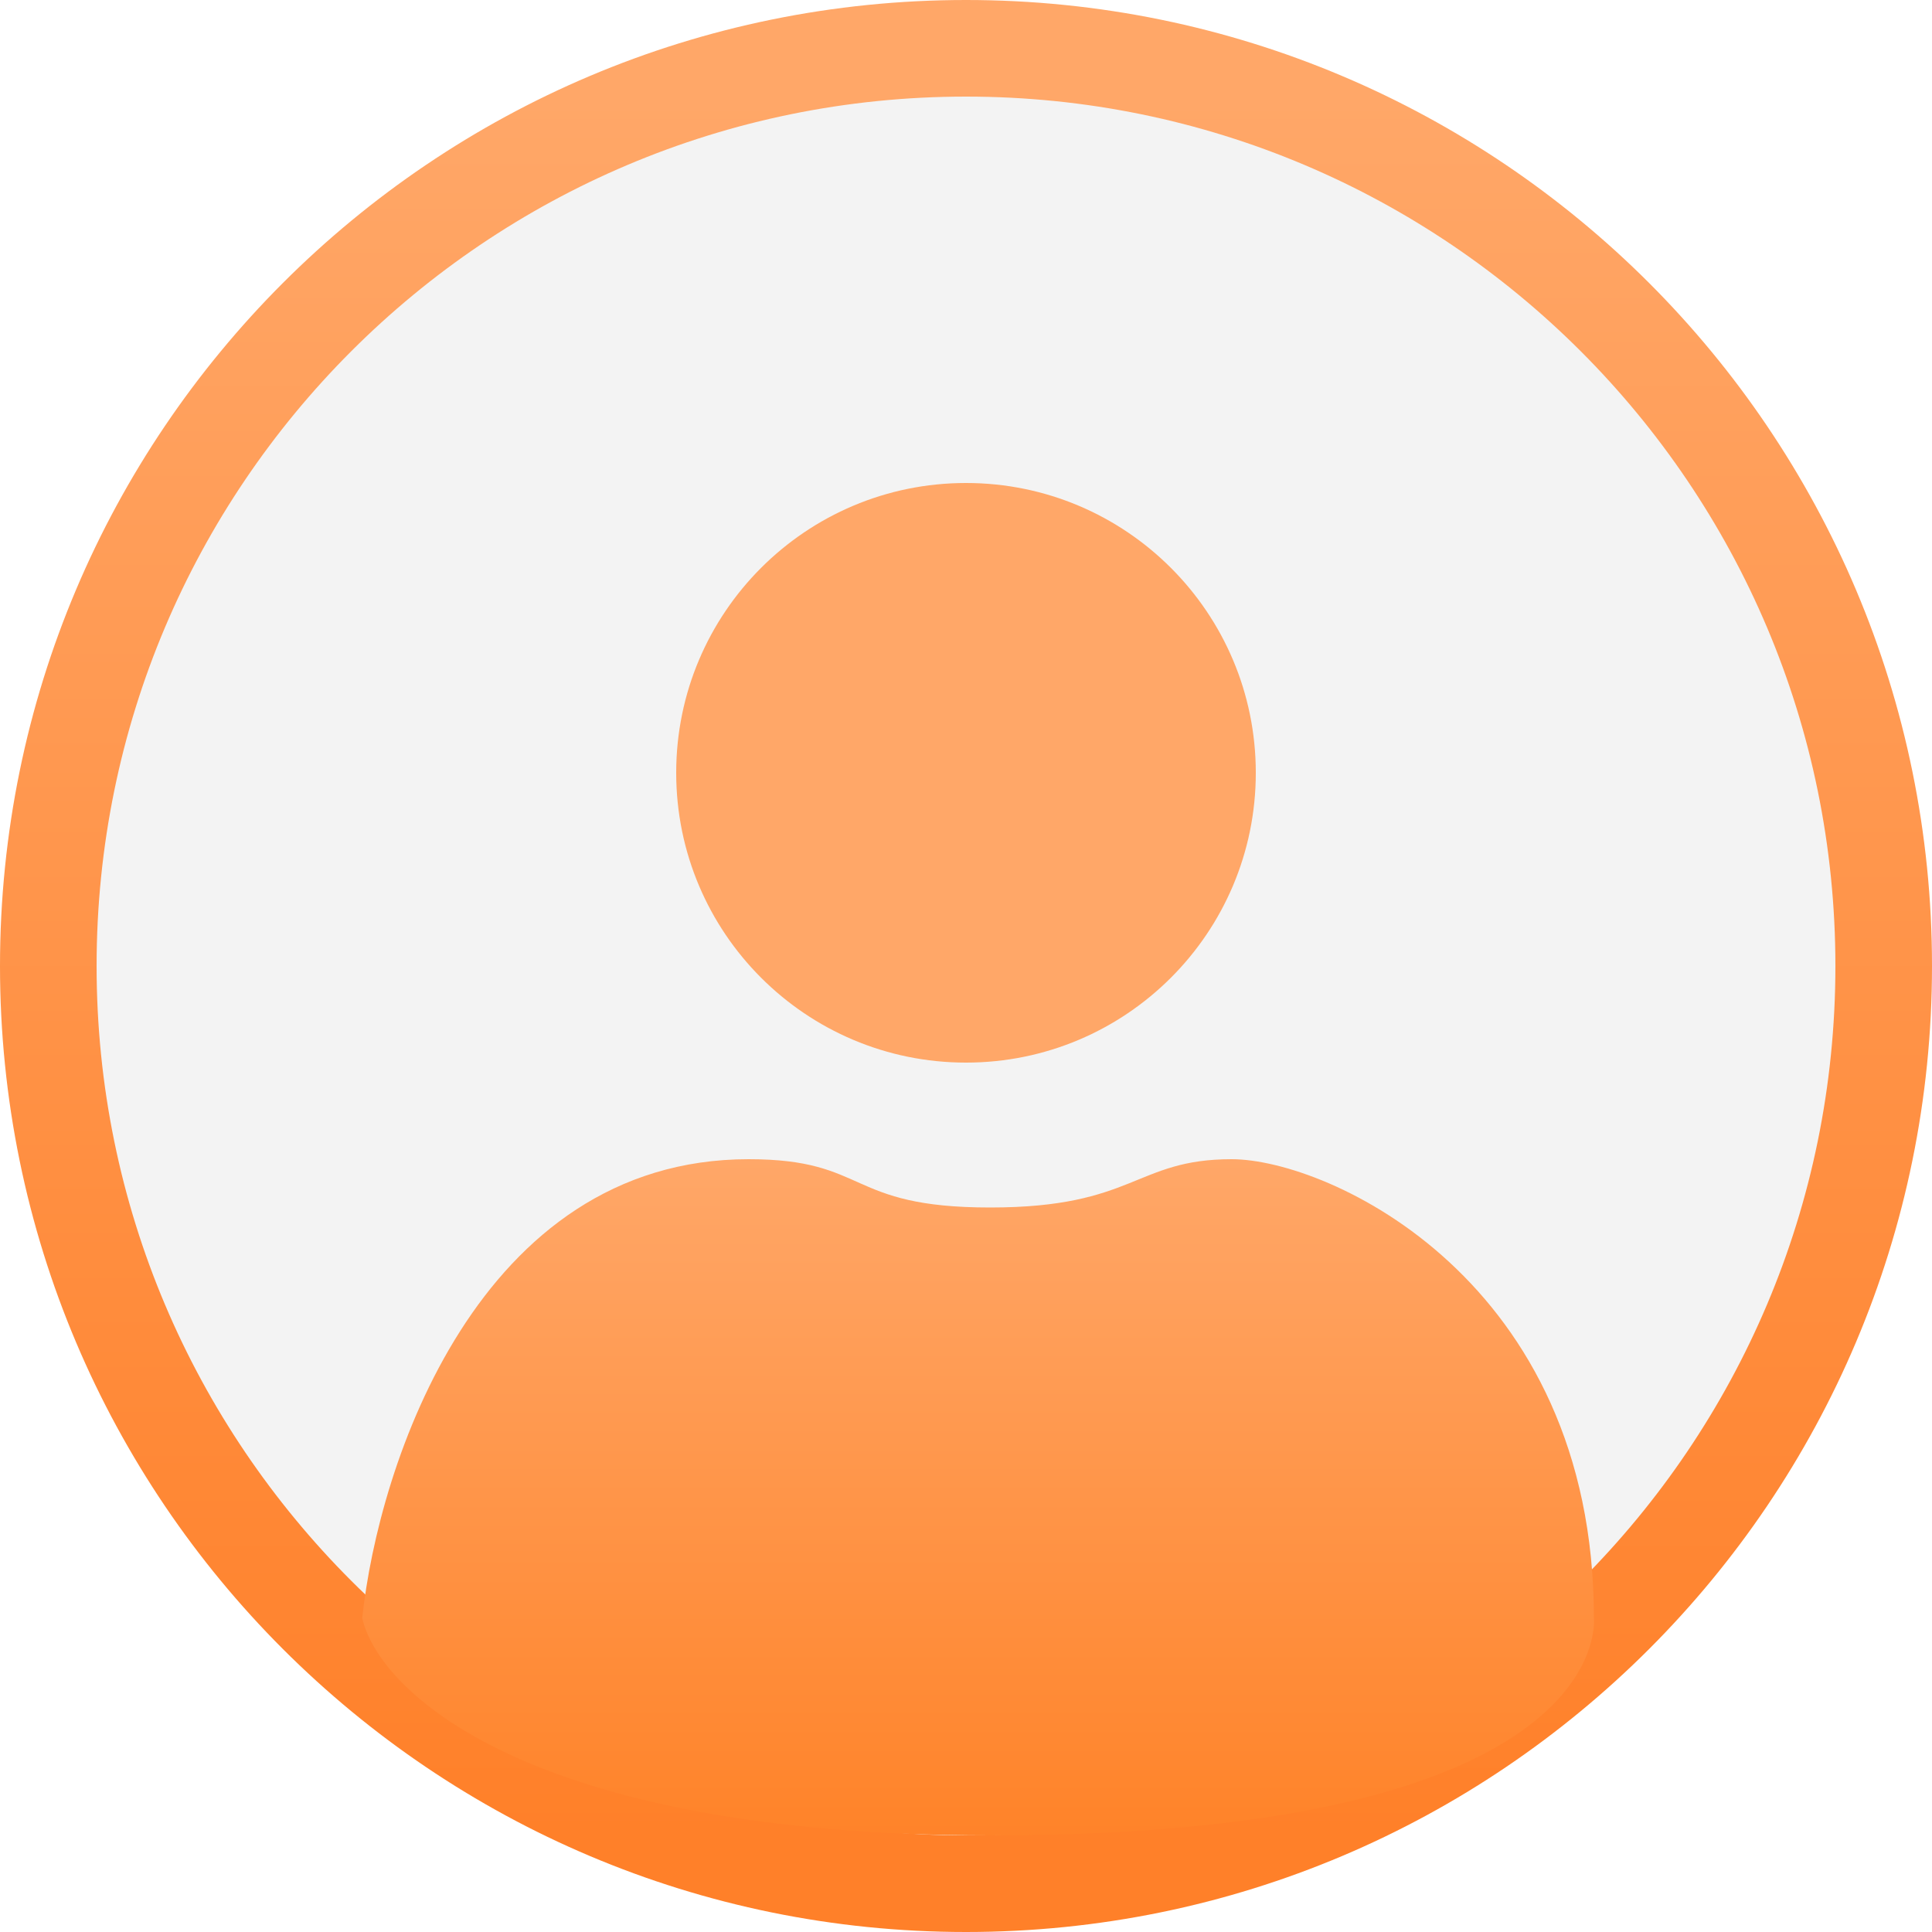
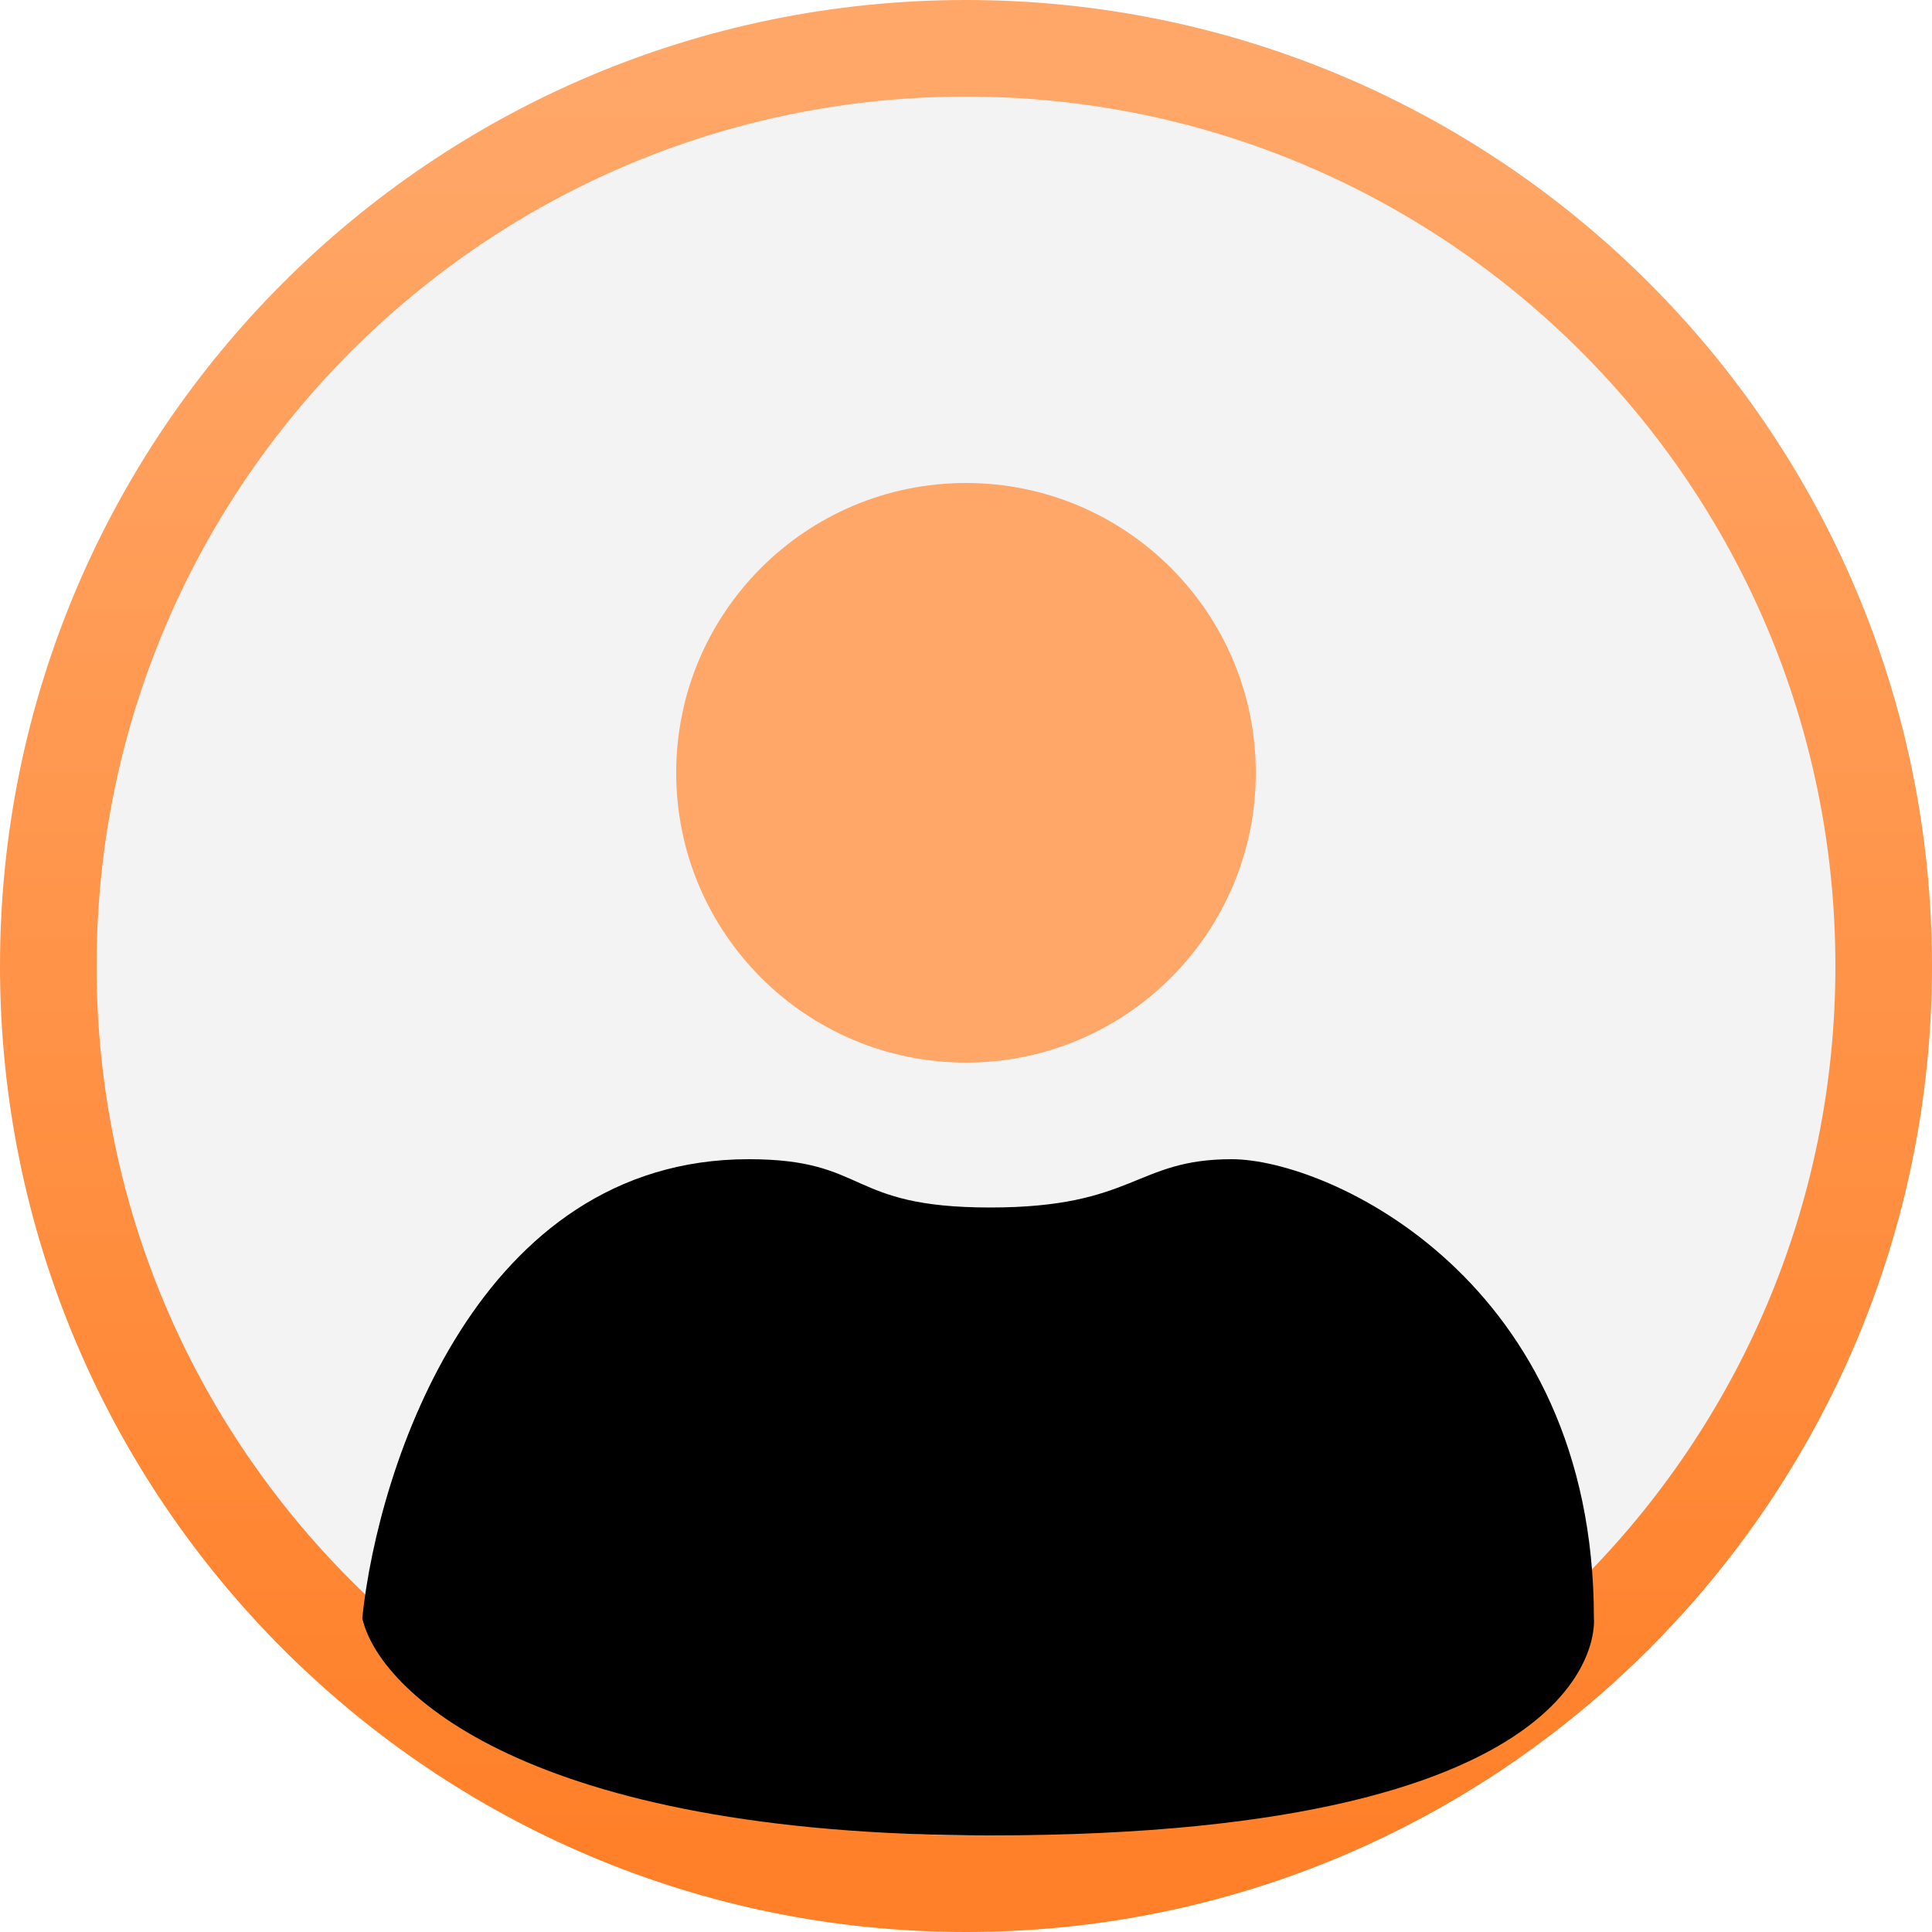
- <svg xmlns="http://www.w3.org/2000/svg" width="40" height="40" viewBox="0 0 40 40" fill="none">
+ <svg xmlns="http://www.w3.org/2000/svg" width="40" height="40" viewBox="0 0 40 40" fill="currentColor">
  <circle cx="20" cy="20" r="19" fill="#F3F3F3" stroke="url(#paint0_linear_2_1250)" stroke-width="2" />
-   <path d="M15.5 24C9.9 24 7.833 30.333 7.5 33.5C7.833 35 10.9 38 20.5 38C33.5 38 33 33.5 33 33.5C33 26.5 27.5 24 25.5 24C23.5 24 23.5 25 20.5 25C17.5 25 18 24 15.5 24Z" fill="url(#paint1_linear_2_1250)" />
+   <path d="M15.5 24C9.9 24 7.833 30.333 7.5 33.5C7.833 35 10.9 38 20.5 38C33.5 38 33 33.5 33 33.5C33 26.5 27.5 24 25.5 24C23.5 24 23.5 25 20.5 25C17.5 25 18 24 15.5 24Z" fill="currentColor" />
  <circle cx="20" cy="16" r="6" fill="#FFA768" />
  <defs>
    <linearGradient id="paint0_linear_2_1250" x1="20" y1="2" x2="20" y2="38" gradientUnits="userSpaceOnUse">
      <stop stop-color="#FFA768" />
      <stop offset="1" stop-color="#FF8029" />
    </linearGradient>
    <linearGradient id="paint1_linear_2_1250" x1="20.251" y1="24" x2="20.251" y2="38" gradientUnits="userSpaceOnUse">
      <stop stop-color="#FFA768" />
      <stop offset="1" stop-color="#FF8329" />
    </linearGradient>
  </defs>
</svg>
